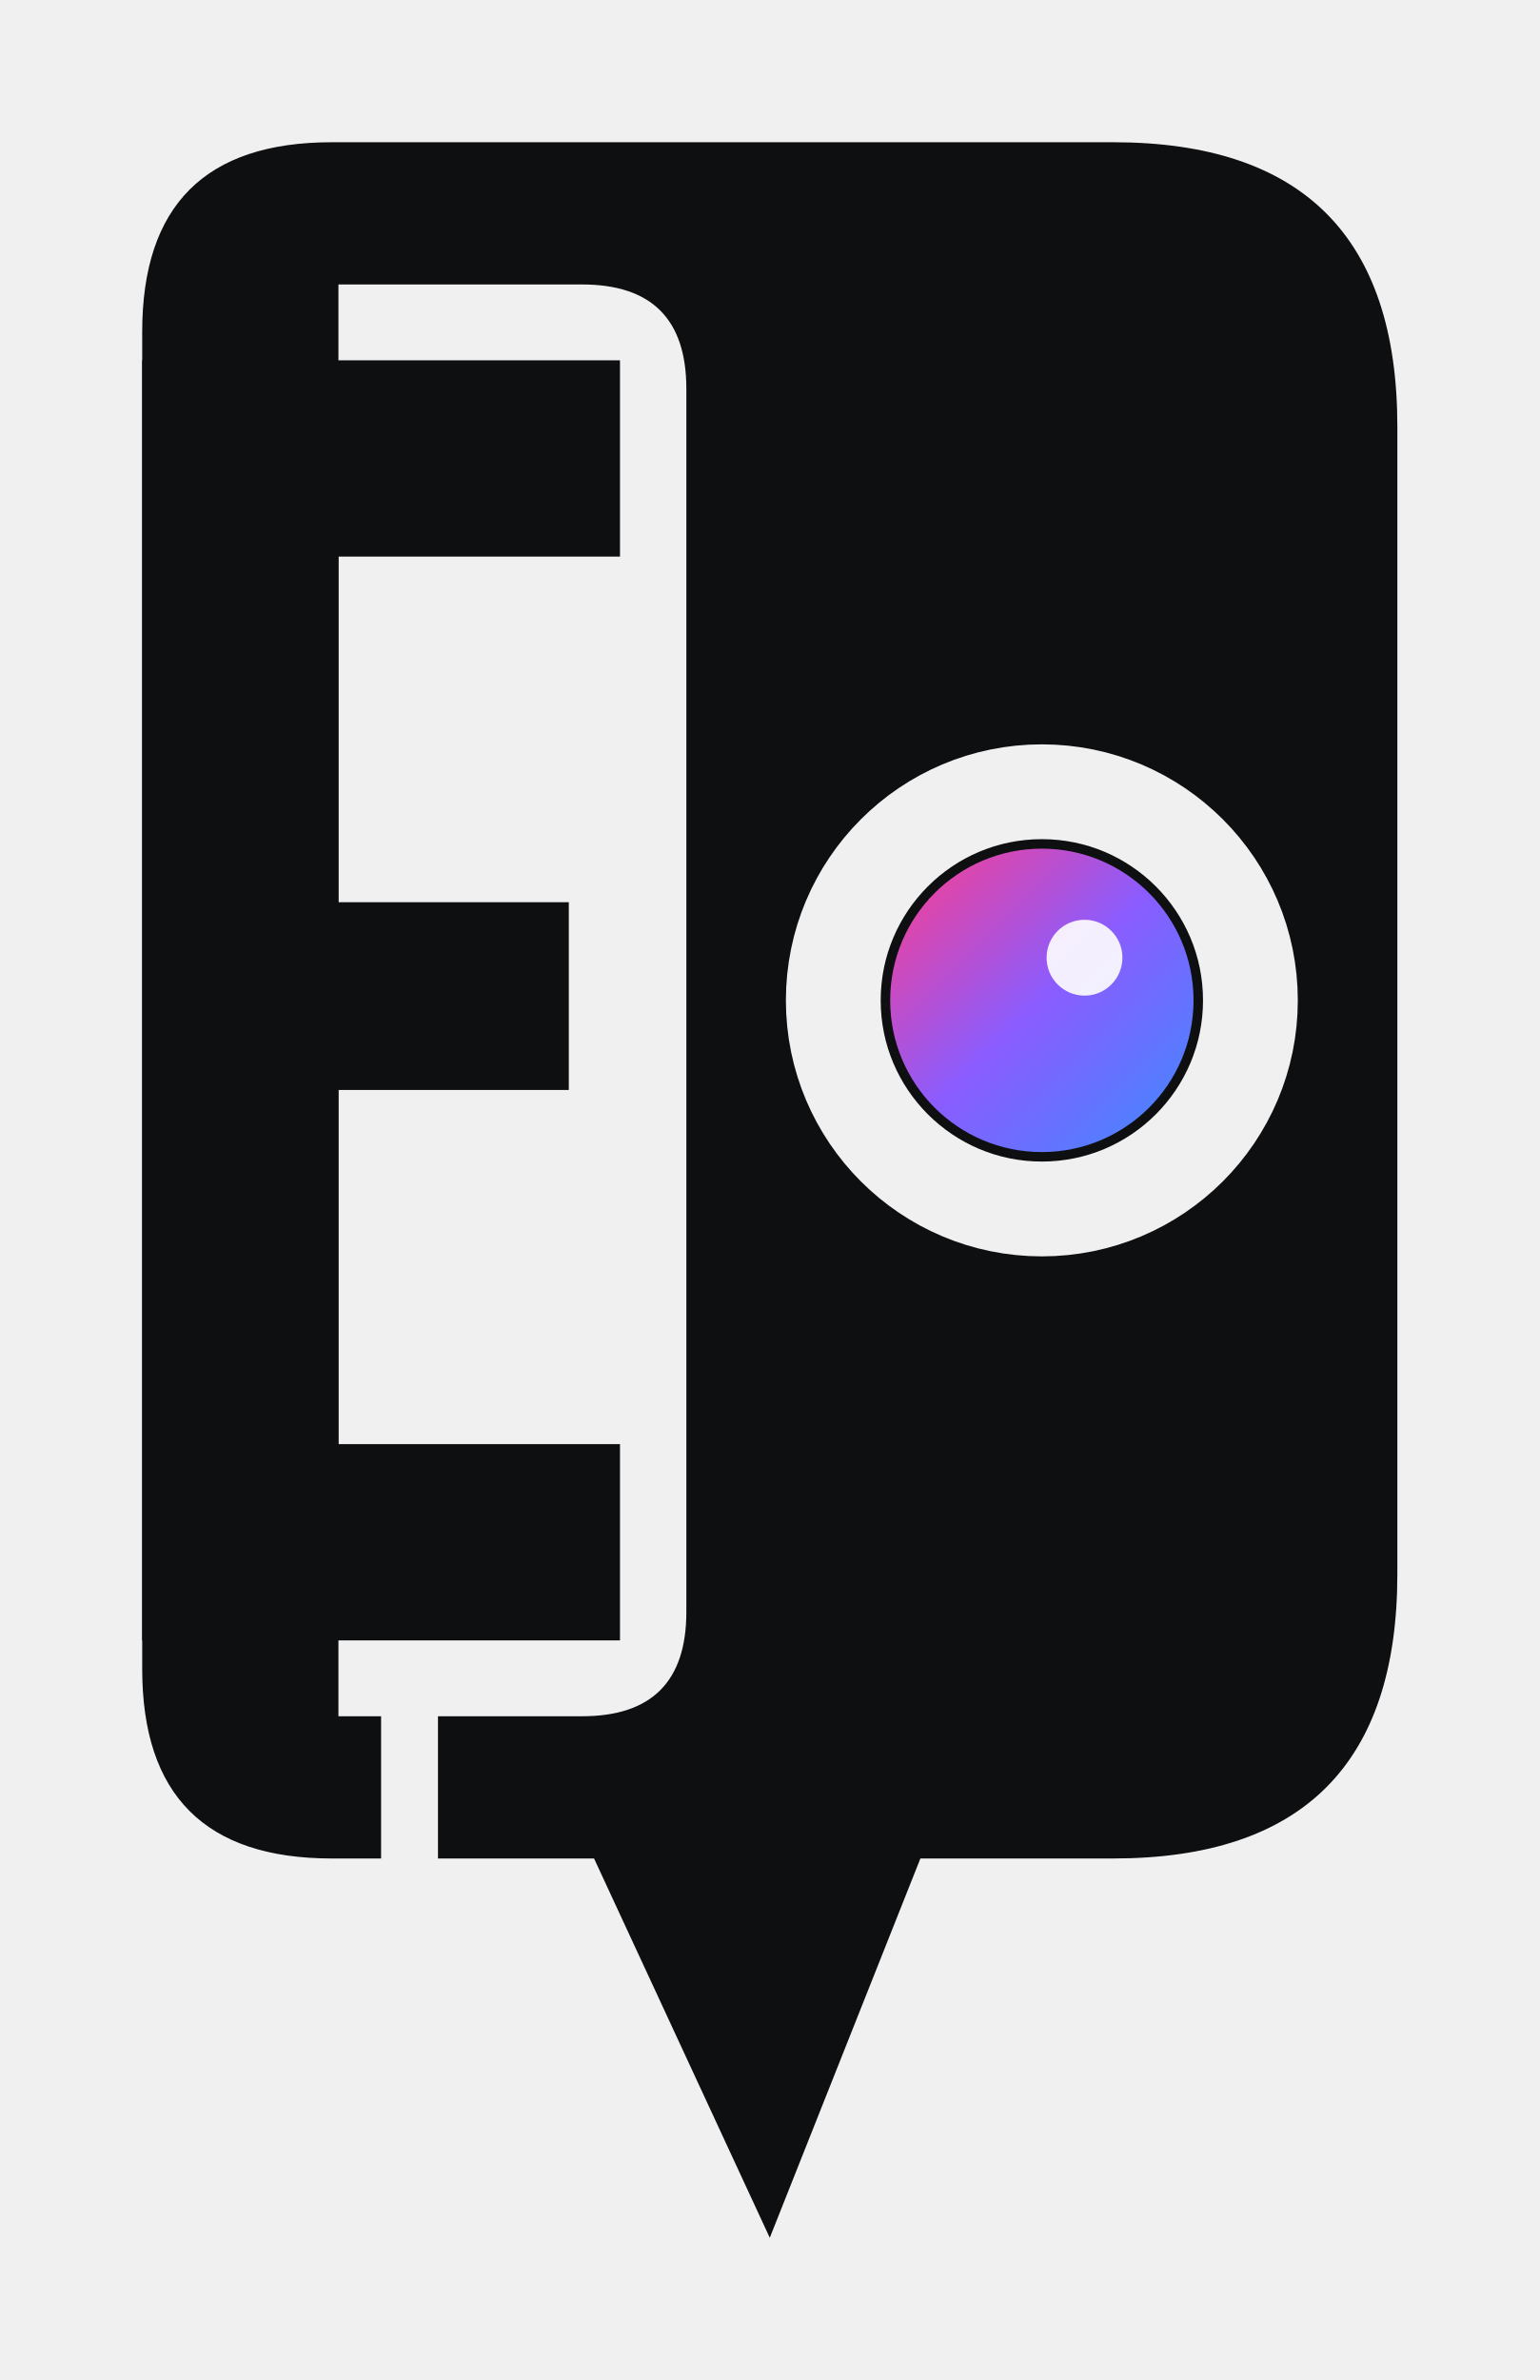
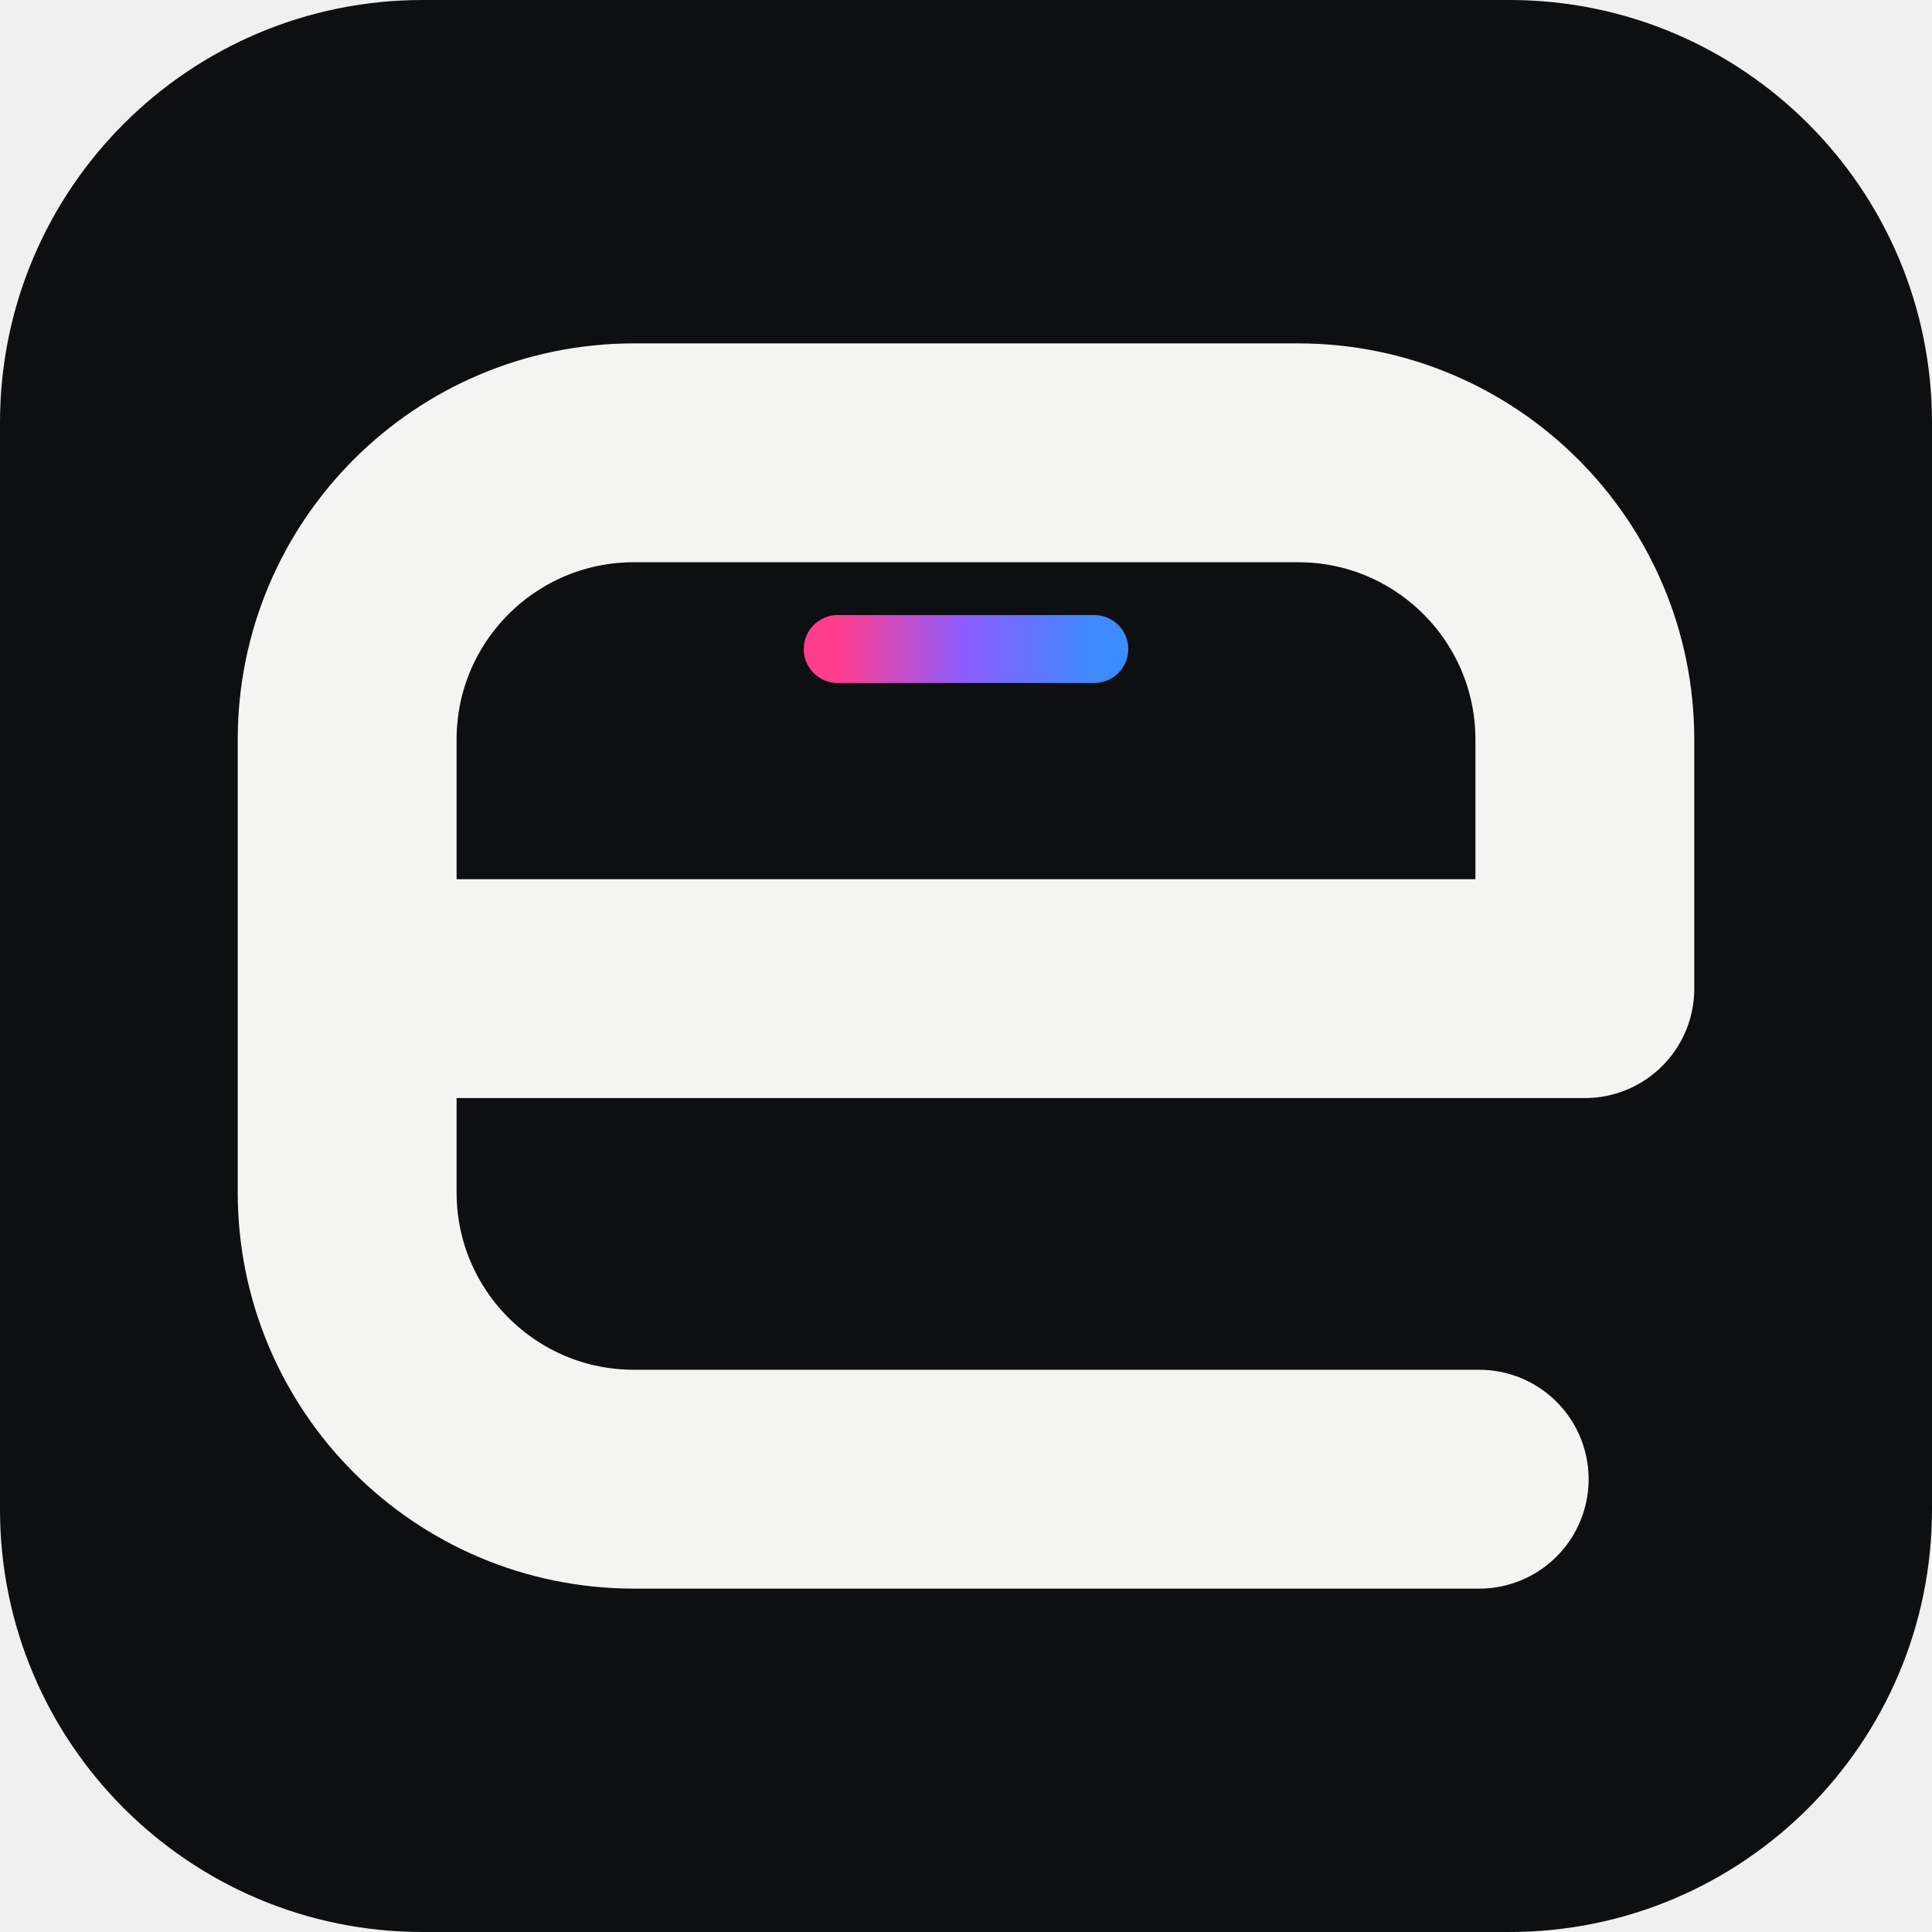
- <svg xmlns="http://www.w3.org/2000/svg" viewBox="-30 -30 324.8 502.0">
+ <svg xmlns="http://www.w3.org/2000/svg" viewBox="0 0 512 512">
  <defs>
-     <mask id="m" maskUnits="userSpaceOnUse" x="-20" y="-20" width="304.8" height="502.0">
-       <path d="M40 0H204.8Q264.8 0 264.8 60V302.0Q264.8 362.0 204.8 362.0H164.176L132.4 442.0L95.328 362.0H40Q0 362.0 0 322.0V40Q0 0 40 0Z" fill="white" />
-       <path d="M41.4 30H92.8Q114.8 30 114.8 52V310.0Q114.8 332.0 92.8 332.0H41.4Z" fill="black" />
-       <path d="M50.4 314.0h12V364.0h-12z" fill="black" />
-       <circle cx="189.8" cy="181.0" r="44" fill="none" stroke="black" stroke-width="20" />
-       <circle cx="198.8" cy="172.0" r="9" fill="black" />
-       <path transform="translate(0.00 46.00) scale(0.9 0.9)" d="M0 0h46v300h-46zM0 0h112v46h-112zM0 127h100v44h-100zM0 254h112v46h-112z" fill="white" />
-     </mask>
-   </defs>
-   <rect x="-20" y="-20" width="304.8" height="502.0" fill="#0e0f11" mask="url(#m)" />
-   <defs>
-     <linearGradient id="ag" x1="0" y1="0" x2="1" y2="1">
+     <linearGradient id="g" gradientUnits="userSpaceOnUse" x1="222" y1="0" x2="290" y2="0">
      <stop offset="0" stop-color="#ff3d8b" />
      <stop offset=".5" stop-color="#8a5cff" />
      <stop offset="1" stop-color="#3d8bff" />
    </linearGradient>
  </defs>
-   <circle cx="189.8" cy="181.0" r="32" fill="url(#ag)" />
-   <circle cx="198.8" cy="172.0" r="8" fill="#fff" opacity=".9" />
+   <rect width="512" height="512" rx="112" fill="#0e0f11" />
+   <path d="M92 262H420V196A76 76 0 0 0 344 120H168A76 76 0 0 0 92 196V316A76 76 0 0 0 168 392H392" fill="none" stroke="#f4f4f2" stroke-width="58" stroke-linecap="round" stroke-linejoin="round" />
+   <path d="M222 172H290" stroke="url(#g)" stroke-width="18" stroke-linecap="round" />
</svg>
